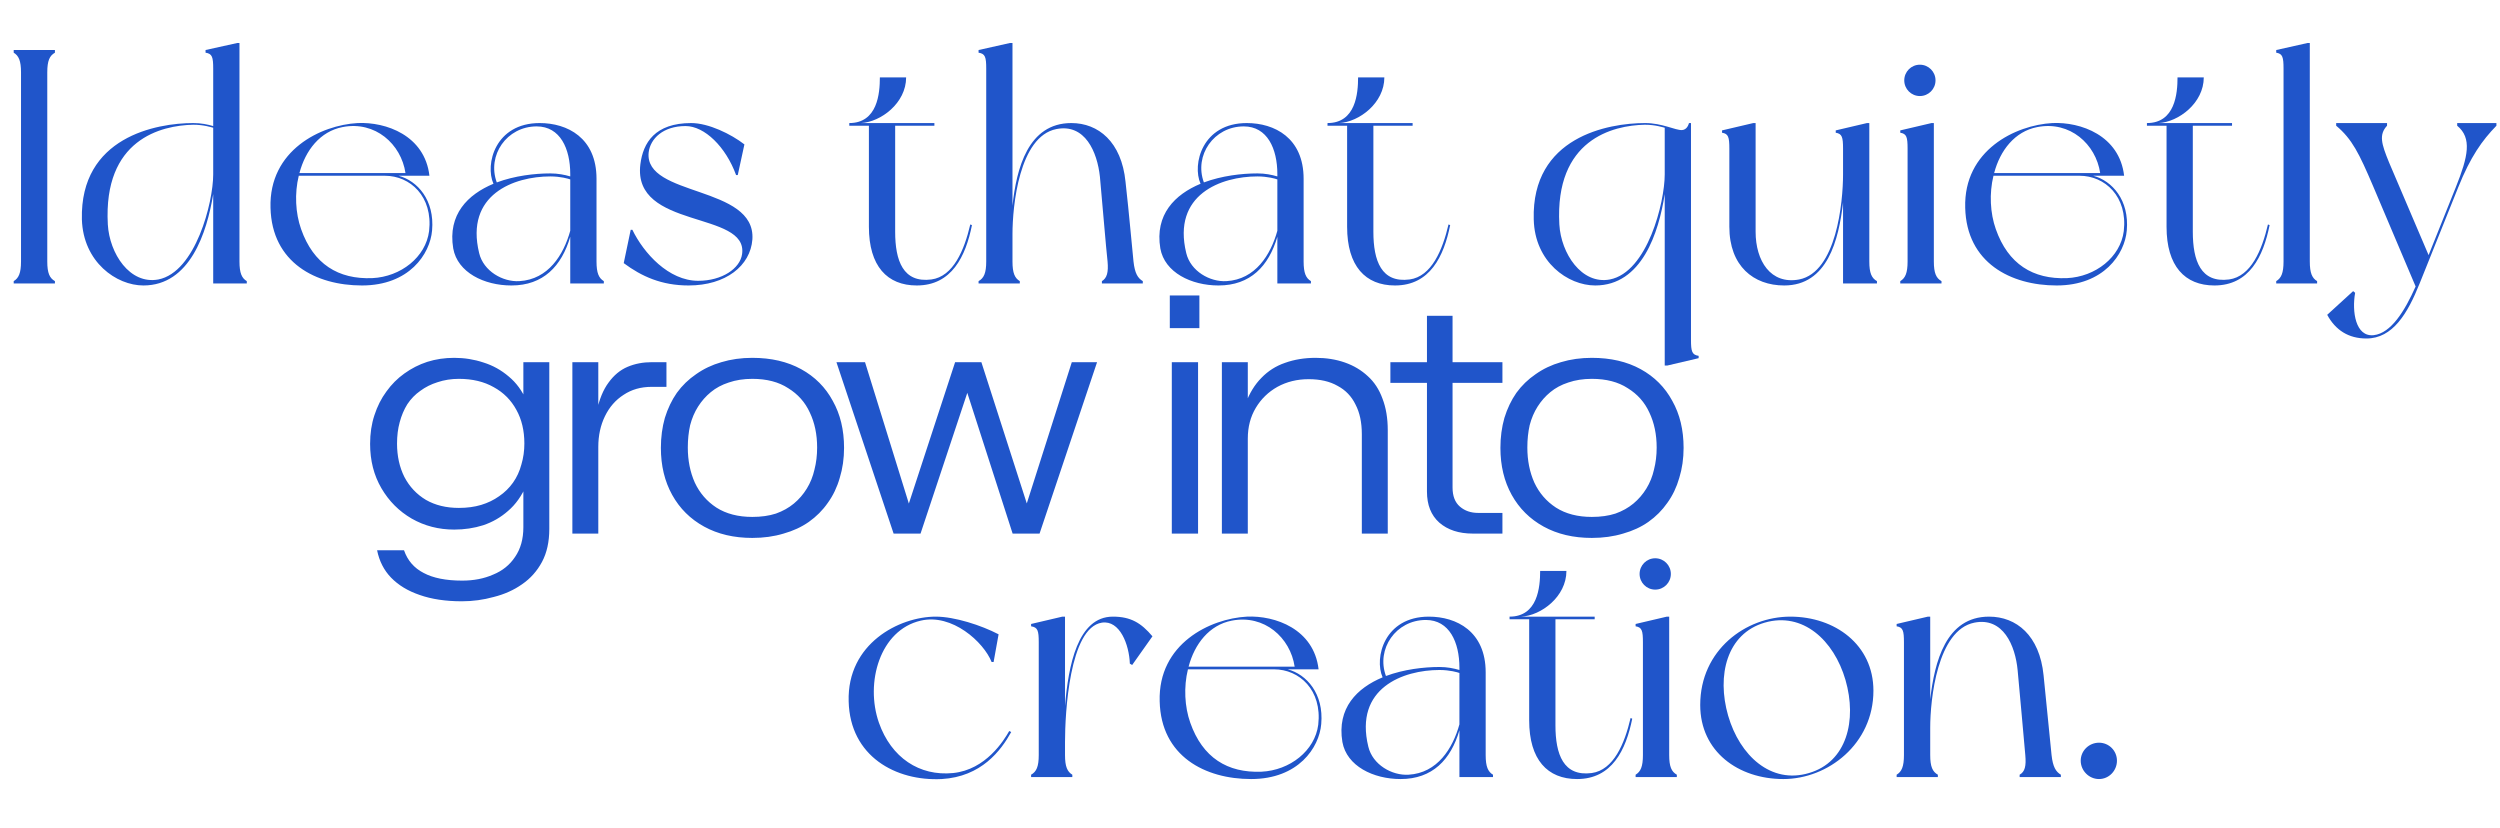
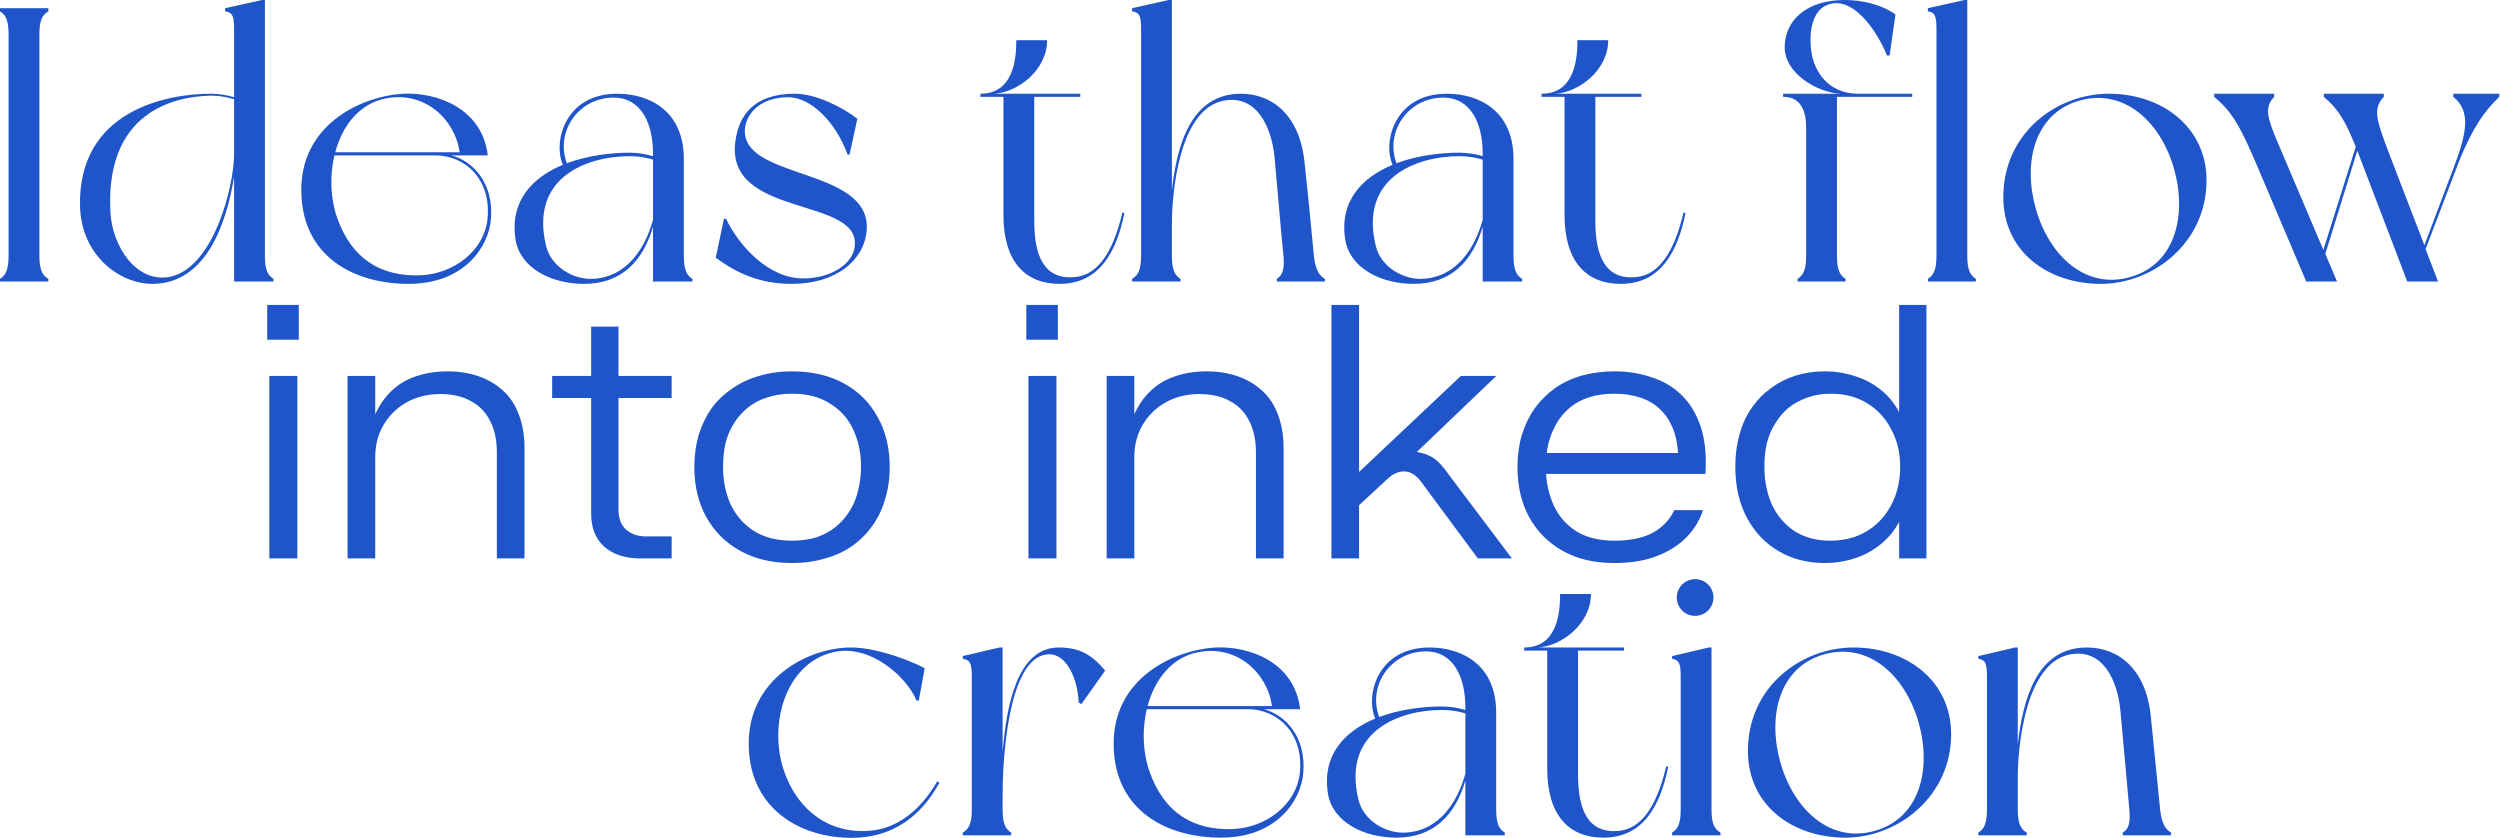
- <svg xmlns="http://www.w3.org/2000/svg" width="399" height="132" viewBox="0 0 399 132" fill="none">
-   <path d="M8.766 8.41C7.917 8.889 7.545 9.687 7.545 11.55V41.729C7.545 43.592 7.917 44.39 8.766 44.869C8.766 44.976 8.766 45.242 8.766 45.242H2.187C2.187 45.242 2.187 44.976 2.187 44.869C2.982 44.39 3.354 43.592 3.354 41.729V11.55C3.354 9.687 2.982 8.889 2.187 8.41C2.187 8.303 2.187 7.984 2.187 7.984H8.766C8.766 7.984 8.766 8.303 8.766 8.41ZM39.386 44.869C39.386 44.976 39.386 45.242 39.386 45.242H34.027V30.977C33.019 37.152 30.313 45.561 22.885 45.561C18.587 45.561 13.281 41.836 13.069 35.023C12.751 21.876 24.954 19.64 30.844 19.64C32.064 19.64 33.125 19.853 34.027 20.119V10.965C34.027 9.102 33.868 8.569 32.807 8.41C32.807 8.303 32.807 7.984 32.807 7.984L37.847 6.866H38.219V41.729C38.219 43.592 38.59 44.39 39.386 44.869ZM25.273 44.603C31.215 43.432 34.027 32.308 34.027 27.837V20.386C33.762 20.332 32.541 19.907 30.844 19.907C25.697 20.013 16.465 22.248 17.208 35.821C17.473 40.452 20.709 45.455 25.273 44.603ZM63.601 28.05C66.626 28.849 69.385 31.936 68.96 36.779C68.642 40.558 65.299 45.561 57.765 45.561C50.443 45.561 43.386 41.942 43.173 33.16C42.908 23.952 51.238 19.96 57.075 19.64C61.585 19.427 67.793 21.61 68.536 28.05C68.058 28.05 64.769 28.05 64.769 28.05H63.601ZM54.687 20.279C51.079 20.971 48.745 24.005 47.789 27.624H64.716C64.026 22.994 59.887 19.268 54.687 20.279ZM68.483 36.886C69.119 31.35 65.458 28.05 61.426 28.05H47.683C46.994 30.871 47.153 34.011 48.055 36.566C50.018 42.155 53.998 44.603 59.41 44.39C63.973 44.178 67.952 41.037 68.483 36.886ZM96.371 44.869C96.371 44.976 96.371 45.242 96.371 45.242H91.012V37.79C89.632 42.474 86.714 45.561 81.62 45.561C77.27 45.561 73.025 43.486 72.335 39.653C71.433 34.224 74.67 31.031 78.755 29.328C77.376 26.24 79.021 19.64 86.13 19.64C90.534 19.64 95.203 21.982 95.203 28.529V41.729C95.203 43.592 95.575 44.39 96.371 44.869ZM85.653 20.173C80.878 20.173 77.694 24.803 79.286 29.115C82.151 28.05 85.335 27.677 87.828 27.677C89.049 27.677 90.11 27.89 91.012 28.157V27.784C91.012 23.739 89.42 20.173 85.653 20.173ZM82.894 44.869C87.51 44.603 89.951 40.665 91.012 36.832V28.636C90.746 28.529 89.473 28.157 87.828 28.157C82.045 28.157 74.192 31.031 76.474 40.398C77.163 43.273 80.241 45.029 82.894 44.869ZM110.318 19.64C113.077 19.64 116.685 21.397 118.807 23.047L117.746 27.944H117.481C115.836 23.419 112.44 20.119 109.416 20.119C105.808 20.119 103.791 22.142 103.526 24.324C102.783 31.456 120.664 29.54 120.08 38.216C119.762 42.421 115.836 45.561 109.893 45.561C105.595 45.561 102.412 44.124 99.547 41.995L100.661 36.673H100.926C102.73 40.398 106.71 44.816 111.432 44.816C115.252 44.816 118.117 42.847 118.436 40.558C119.444 33.586 100.926 36.673 102.2 26.24C102.624 22.781 104.534 19.64 110.318 19.64ZM154.859 35.821L155.125 35.928C154.116 40.931 151.888 45.561 146.317 45.561C141.595 45.561 138.676 42.474 138.676 36.194V20.066H135.546V19.64C140.056 19.64 140.427 14.903 140.427 12.348H144.619C144.619 16.447 140.586 19.481 137.403 19.64H149.129V20.066H142.868V36.992C142.868 41.623 144.141 45.189 148.651 44.603C152.153 44.124 153.904 39.919 154.859 35.821ZM180.906 41.729C181.118 43.645 181.595 44.39 182.391 44.869C182.391 44.976 182.391 45.242 182.391 45.242H175.865C175.865 45.242 175.865 44.976 175.865 44.869C176.661 44.39 176.926 43.486 176.767 41.729C176.555 39.973 175.812 30.977 175.547 28.21C175.122 24.218 173.159 19.694 168.596 20.599C162.654 21.769 161.592 32.894 161.592 37.365V41.729C161.592 43.592 161.964 44.39 162.76 44.869C162.76 44.976 162.76 45.242 162.76 45.242H156.18C156.18 45.242 156.18 44.976 156.18 44.869C157.029 44.39 157.401 43.592 157.401 41.729V10.965C157.401 9.102 157.242 8.569 156.18 8.41C156.18 8.303 156.18 7.984 156.18 7.984L161.168 6.866H161.592V32.84C162.229 26.879 164.086 19.64 170.984 19.64C175.281 19.64 178.996 22.621 179.632 29.008C180.216 34.171 180.693 39.76 180.906 41.729ZM209.224 44.869C209.224 44.976 209.224 45.242 209.224 45.242H203.865V37.79C202.486 42.474 199.567 45.561 194.474 45.561C190.123 45.561 185.878 43.486 185.189 39.653C184.287 34.224 187.523 31.031 191.609 29.328C190.229 26.24 191.874 19.64 198.984 19.64C203.388 19.64 208.057 21.982 208.057 28.529V41.729C208.057 43.592 208.428 44.39 209.224 44.869ZM198.506 20.173C193.731 20.173 190.547 24.803 192.139 29.115C195.004 28.05 198.188 27.677 200.682 27.677C201.902 27.677 202.963 27.89 203.865 28.157V27.784C203.865 23.739 202.273 20.173 198.506 20.173ZM195.747 44.869C200.363 44.603 202.804 40.665 203.865 36.832V28.636C203.6 28.529 202.326 28.157 200.682 28.157C194.898 28.157 187.046 31.031 189.327 40.398C190.017 43.273 193.094 45.029 195.747 44.869ZM231.183 35.821L231.448 35.928C230.44 40.931 228.212 45.561 222.64 45.561C217.918 45.561 215 42.474 215 36.194V20.066H211.87V19.64C216.379 19.64 216.751 14.903 216.751 12.348H220.943C220.943 16.447 216.91 19.481 213.727 19.64H225.453V20.066H219.192V36.992C219.192 41.623 220.465 45.189 224.975 44.603C228.477 44.124 230.228 39.919 231.183 35.821ZM269.882 54.237C269.882 56.1 270.041 56.632 271.102 56.792C271.102 56.898 271.102 57.165 271.102 57.165L266.115 58.336H265.69V30.977C264.735 37.152 262.029 45.561 254.601 45.561C250.25 45.561 244.945 41.836 244.785 35.023C244.414 21.876 256.617 19.64 262.56 19.64C265.319 19.64 267.388 20.811 268.45 20.758C269.192 20.705 269.458 20.013 269.564 19.64C269.67 19.64 269.882 19.64 269.882 19.64V54.237ZM265.69 27.837V20.386C265.425 20.332 264.205 19.907 262.507 19.907C257.413 20.013 248.128 22.248 248.871 35.821C249.136 40.452 252.426 45.455 256.936 44.603C262.931 43.432 265.69 32.308 265.69 27.837ZM299.562 44.869C299.562 44.976 299.562 45.242 299.562 45.242H294.15V32.308C293.46 38.323 291.656 45.561 284.759 45.561C279.877 45.561 276.004 42.474 276.004 36.194V23.739C276.004 21.876 275.845 21.344 274.837 21.184C274.837 21.078 274.837 20.811 274.837 20.811L279.824 19.64H280.196V36.992C280.196 41.623 282.583 45.455 287.146 44.603C293.089 43.432 294.15 32.308 294.15 27.837V23.739C294.15 21.876 293.991 21.344 292.983 21.184C292.983 21.078 292.983 20.811 292.983 20.811L297.97 19.64H298.342V41.729C298.342 43.592 298.713 44.39 299.562 44.869ZM308.642 41.729C308.642 43.592 309.014 44.39 309.863 44.869C309.863 44.976 309.863 45.242 309.863 45.242H303.283C303.283 45.242 303.283 44.976 303.283 44.869C304.079 44.39 304.451 43.592 304.451 41.729V23.739C304.451 21.876 304.292 21.344 303.283 21.184C303.283 21.078 303.283 20.811 303.283 20.811L308.271 19.64H308.642V41.729ZM306.414 15.329C305.034 15.329 303.92 14.211 303.92 12.828C303.92 11.444 305.034 10.326 306.414 10.326C307.793 10.326 308.908 11.444 308.908 12.828C308.908 14.211 307.793 15.329 306.414 15.329ZM334.075 28.05C337.099 28.849 339.858 31.936 339.434 36.779C339.116 40.558 335.773 45.561 328.239 45.561C320.916 45.561 313.86 41.942 313.647 33.16C313.382 23.952 321.712 19.96 327.549 19.64C332.059 19.427 338.267 21.61 339.009 28.05C338.532 28.05 335.242 28.05 335.242 28.05H334.075ZM325.161 20.279C321.553 20.971 319.219 24.005 318.264 27.624H335.189C334.499 22.994 330.361 19.268 325.161 20.279ZM338.956 36.886C339.593 31.35 335.932 28.05 331.9 28.05H318.157C317.468 30.871 317.627 34.011 318.529 36.566C320.492 42.155 324.471 44.603 329.883 44.39C334.446 44.178 338.426 41.037 338.956 36.886ZM361.964 35.821L362.229 35.928C361.221 40.931 358.992 45.561 353.421 45.561C348.699 45.561 345.781 42.474 345.781 36.194V20.066H342.65V19.64C347.16 19.64 347.532 14.903 347.532 12.348H351.723C351.723 16.447 347.691 19.481 344.507 19.64H356.233V20.066H349.972V36.992C349.972 41.623 351.246 45.189 355.756 44.603C359.258 44.124 361.009 39.919 361.964 35.821ZM368.644 41.729C368.644 43.592 369.016 44.39 369.811 44.869C369.811 44.976 369.811 45.242 369.811 45.242H363.285C363.285 45.242 363.285 44.976 363.285 44.869C364.081 44.39 364.453 43.592 364.453 41.729V10.965C364.453 9.102 364.293 8.569 363.285 8.41C363.285 8.303 363.285 7.984 363.285 7.984L368.273 6.866H368.644V41.729ZM398.429 20.066C396.147 22.408 394.29 25.016 392.327 29.913C392.327 29.913 388.082 40.505 386.172 45.242C384.262 50.032 381.874 54.024 377.683 54.024C374.818 54.024 372.748 52.694 371.422 50.245L375.56 46.466L375.879 46.732C375.348 49.713 375.932 53.811 378.85 53.492C381.609 53.173 383.784 49.66 385.535 45.721L378.744 29.7C376.515 24.484 375.401 22.195 372.854 20.066V19.64H380.972V20.066C379.646 21.503 380.07 22.94 381.291 25.921L387.605 40.718L391.955 29.86C393.919 24.963 394.555 22.036 392.168 20.066V19.64H398.429V20.066Z" fill="#2055CA" />
-   <path d="M73.714 95.966C71.131 95.966 68.885 95.629 66.975 94.955C65.1 94.316 63.58 93.394 62.412 92.187C61.28 91.016 60.537 89.561 60.184 87.823H64.481C65.047 89.455 66.091 90.661 67.612 91.442C69.133 92.258 71.184 92.666 73.767 92.666C75.606 92.666 77.251 92.347 78.701 91.708C80.187 91.105 81.354 90.164 82.203 88.887C83.087 87.61 83.529 86.03 83.529 84.15V77.018L84.007 77.443C83.264 79.147 82.291 80.513 81.089 81.542C79.921 82.571 78.595 83.334 77.109 83.831C75.659 84.292 74.12 84.522 72.493 84.522C70.017 84.522 67.753 83.937 65.702 82.766C63.686 81.595 62.076 79.981 60.873 77.922C59.671 75.864 59.069 73.505 59.069 70.843C59.069 69.176 59.299 67.65 59.759 66.266C60.219 64.847 60.855 63.587 61.669 62.487C62.483 61.352 63.438 60.394 64.534 59.613C65.666 58.797 66.887 58.176 68.196 57.75C69.54 57.324 70.972 57.111 72.493 57.111C74.12 57.111 75.677 57.36 77.162 57.856C78.648 58.318 79.992 59.063 81.195 60.092C82.397 61.086 83.335 62.363 84.007 63.924L83.529 64.403V57.803H87.668V84.416C87.668 86.474 87.279 88.231 86.501 89.685C85.722 91.14 84.661 92.329 83.317 93.251C82.008 94.174 80.505 94.848 78.807 95.274C77.144 95.736 75.447 95.966 73.714 95.966ZM73.236 81.063C74.545 81.063 75.73 80.903 76.791 80.584C77.852 80.264 78.807 79.803 79.656 79.2C80.54 78.597 81.283 77.869 81.885 77.018C82.486 76.166 82.928 75.208 83.211 74.143C83.529 73.079 83.689 71.961 83.689 70.79C83.689 68.732 83.264 66.94 82.415 65.414C81.566 63.853 80.364 62.647 78.807 61.795C77.251 60.908 75.394 60.464 73.236 60.464C72.033 60.464 70.902 60.642 69.84 60.997C68.814 61.316 67.895 61.778 67.081 62.38C66.267 62.949 65.578 63.658 65.012 64.51C64.481 65.361 64.075 66.319 63.792 67.384C63.508 68.413 63.367 69.549 63.367 70.79C63.367 72.777 63.756 74.552 64.534 76.113C65.348 77.674 66.498 78.898 67.983 79.785C69.469 80.637 71.22 81.063 73.236 81.063ZM91.35 85.161V57.803H95.488V65.84L95.223 65.68C95.647 63.729 96.284 62.185 97.133 61.05C97.982 59.879 98.99 59.045 100.158 58.548C101.325 58.052 102.616 57.803 104.031 57.803H106.365V61.742H103.978C102.28 61.742 100.794 62.168 99.521 63.019C98.247 63.835 97.257 64.971 96.549 66.426C95.842 67.88 95.488 69.513 95.488 71.323V85.161H91.35ZM120.068 85.853C117.132 85.853 114.568 85.25 112.374 84.043C110.181 82.837 108.483 81.152 107.281 78.987C106.078 76.822 105.477 74.321 105.477 71.482C105.477 69.779 105.689 68.182 106.113 66.692C106.573 65.201 107.21 63.871 108.023 62.7C108.872 61.529 109.899 60.535 111.101 59.719C112.304 58.868 113.648 58.229 115.133 57.803C116.654 57.342 118.299 57.111 120.068 57.111C123.075 57.111 125.674 57.714 127.867 58.921C130.061 60.127 131.741 61.813 132.908 63.977C134.111 66.106 134.712 68.608 134.712 71.482C134.712 73.185 134.482 74.782 134.022 76.272C133.598 77.763 132.961 79.093 132.112 80.264C131.299 81.435 130.29 82.447 129.088 83.298C127.92 84.114 126.576 84.735 125.055 85.161C123.535 85.623 121.872 85.853 120.068 85.853ZM120.068 82.5C121.483 82.5 122.739 82.323 123.835 81.968C124.932 81.578 125.887 81.045 126.7 80.371C127.514 79.697 128.204 78.898 128.769 77.976C129.335 77.053 129.742 76.042 129.99 74.942C130.273 73.842 130.414 72.671 130.414 71.429C130.414 69.336 130.025 67.473 129.247 65.84C128.504 64.208 127.355 62.913 125.798 61.955C124.277 60.961 122.367 60.464 120.068 60.464C118.688 60.464 117.433 60.66 116.301 61.05C115.204 61.405 114.249 61.919 113.435 62.593C112.658 63.232 111.985 63.995 111.419 64.882C110.854 65.769 110.429 66.763 110.146 67.863C109.899 68.963 109.774 70.151 109.774 71.429C109.774 73.487 110.146 75.35 110.889 77.018C111.667 78.685 112.817 80.016 114.337 81.01C115.894 82.003 117.804 82.5 120.068 82.5ZM142.62 85.161L133.494 57.803H138.057L145.698 82.447H144.371L152.436 57.803H156.628L164.533 82.393L163.207 82.447L171.06 57.803H175.092L165.913 85.161H161.615L153.285 59.293H155.513L146.918 85.161H142.62ZM187.02 85.161V57.803H191.211V85.161H187.02ZM186.701 52.374V47.158H191.423V52.374H186.701ZM195.011 85.161V57.803H199.149V64.882L198.778 64.456C199.415 62.753 200.264 61.369 201.325 60.305C202.386 59.205 203.641 58.406 205.092 57.91C206.577 57.377 208.204 57.111 209.973 57.111C211.671 57.111 213.227 57.36 214.642 57.856C216.057 58.353 217.277 59.081 218.303 60.039C219.329 60.961 220.107 62.15 220.638 63.605C221.204 65.059 221.487 66.745 221.487 68.661V85.161H217.348V69.3C217.348 67.419 217.012 65.84 216.34 64.563C215.704 63.25 214.748 62.257 213.475 61.582C212.237 60.873 210.698 60.518 208.859 60.518C207.019 60.518 205.357 60.926 203.872 61.742C202.421 62.558 201.272 63.675 200.423 65.095C199.574 66.515 199.149 68.147 199.149 69.992V85.161H195.011ZM235.065 85.161C232.836 85.161 231.05 84.576 229.706 83.405C228.397 82.234 227.743 80.584 227.743 78.455V50.405H231.828V77.816C231.828 79.164 232.217 80.175 232.995 80.85C233.774 81.524 234.746 81.861 235.914 81.861H239.787V85.161H235.065ZM221.906 61.103V57.803H228.485V61.103H221.906ZM231.085 61.103V57.803H239.787V61.103H231.085ZM254.057 85.853C251.121 85.853 248.557 85.25 246.364 84.043C244.171 82.837 242.473 81.152 241.27 78.987C240.067 76.822 239.466 74.321 239.466 71.482C239.466 69.779 239.679 68.182 240.103 66.692C240.563 65.201 241.199 63.871 242.013 62.7C242.862 61.529 243.888 60.535 245.091 59.719C246.293 58.868 247.637 58.229 249.123 57.803C250.644 57.342 252.288 57.111 254.057 57.111C257.064 57.111 259.664 57.714 261.857 58.921C264.05 60.127 265.73 61.813 266.898 63.977C268.1 66.106 268.702 68.608 268.702 71.482C268.702 73.185 268.471 74.782 268.012 76.272C267.587 77.763 266.951 79.093 266.102 80.264C265.288 81.435 264.28 82.447 263.077 83.298C261.91 84.114 260.566 84.735 259.045 85.161C257.524 85.623 255.861 85.853 254.057 85.853ZM254.057 82.5C255.472 82.5 256.728 82.323 257.825 81.968C258.921 81.578 259.876 81.045 260.69 80.371C261.503 79.697 262.193 78.898 262.759 77.976C263.325 77.053 263.732 76.042 263.979 74.942C264.262 73.842 264.404 72.671 264.404 71.429C264.404 69.336 264.014 67.473 263.237 65.84C262.494 64.208 261.344 62.913 259.788 61.955C258.267 60.961 256.356 60.464 254.057 60.464C252.678 60.464 251.422 60.66 250.29 61.05C249.194 61.405 248.238 61.919 247.425 62.593C246.647 63.232 245.974 63.995 245.409 64.882C244.843 65.769 244.418 66.763 244.135 67.863C243.888 68.963 243.764 70.151 243.764 71.429C243.764 73.487 244.135 75.35 244.878 77.018C245.656 78.685 246.806 80.016 248.327 81.01C249.883 82.003 251.793 82.5 254.057 82.5Z" fill="#2055CA" />
-   <path d="M140.274 115.34C142.237 120.929 146.747 123.91 152.106 123.378C157.359 122.845 160.224 118.161 161.073 116.671L161.391 116.831C159.746 119.811 156.616 123.963 150.302 124.336C142.98 124.708 135.658 120.716 135.446 111.934C135.18 102.726 143.511 98.415 149.347 98.415C152.371 98.415 156.616 99.799 159.375 101.236L158.579 105.653H158.261C156.987 102.46 151.947 97.882 146.959 99.053C140.433 100.544 138.046 108.953 140.274 115.34ZM177.617 98.415C180.482 98.415 182.127 99.426 183.931 101.555L180.694 106.132L180.323 105.919C180.216 102.886 178.731 98.947 175.866 99.373C170.666 100.171 169.976 113.903 169.976 118.428V120.503C169.976 122.366 170.348 123.165 171.143 123.644C171.143 123.75 171.143 124.016 171.143 124.016H164.564C164.564 124.016 164.564 123.75 164.564 123.644C165.413 123.165 165.784 122.366 165.784 120.503V102.513C165.784 100.65 165.625 100.118 164.564 99.958C164.564 99.852 164.564 99.586 164.564 99.586L169.552 98.415H169.976V112.679C170.507 106.239 171.992 98.415 177.617 98.415ZM205.512 106.824C208.536 107.623 211.295 110.71 210.87 115.553C210.552 119.332 207.209 124.336 199.675 124.336C192.353 124.336 185.296 120.716 185.084 111.934C184.819 102.726 193.149 98.734 198.985 98.415C203.495 98.202 209.703 100.384 210.446 106.824C209.968 106.824 206.679 106.824 206.679 106.824H205.512ZM196.598 99.053C192.99 99.745 190.655 102.779 189.7 106.398H206.626C205.936 101.768 201.797 98.042 196.598 99.053ZM210.393 115.66C211.03 110.124 207.369 106.824 203.336 106.824H189.594C188.904 109.645 189.063 112.786 189.965 115.34C191.929 120.929 195.908 123.378 201.32 123.165C205.883 122.952 209.862 119.811 210.393 115.66ZM238.282 123.644C238.282 123.75 238.282 124.016 238.282 124.016H232.923V116.565C231.543 121.248 228.625 124.336 223.531 124.336C219.18 124.336 214.936 122.26 214.246 118.428C213.344 112.998 216.581 109.805 220.666 108.102C219.287 105.015 220.931 98.415 228.041 98.415C232.445 98.415 237.114 100.757 237.114 107.303V120.503C237.114 122.366 237.486 123.165 238.282 123.644ZM227.564 98.947C222.788 98.947 219.605 103.578 221.197 107.889C224.062 106.824 227.245 106.452 229.739 106.452C230.959 106.452 232.021 106.665 232.923 106.931V106.558C232.923 102.513 231.331 98.947 227.564 98.947ZM224.805 123.644C229.421 123.378 231.861 119.439 232.923 115.607V107.41C232.657 107.303 231.384 106.931 229.739 106.931C223.956 106.931 216.103 109.805 218.385 119.173C219.074 122.047 222.152 123.803 224.805 123.644ZM260.24 114.595L260.506 114.702C259.497 119.705 257.269 124.336 251.698 124.336C246.976 124.336 244.057 121.248 244.057 114.968V98.84H240.927V98.415C245.437 98.415 245.808 93.677 245.808 91.123H250C250 95.221 245.968 98.255 242.784 98.415H254.51V98.84H248.249V115.766C248.249 120.397 249.523 123.963 254.032 123.378C257.534 122.898 259.285 118.694 260.24 114.595ZM266.403 120.503C266.403 122.366 266.774 123.165 267.623 123.644C267.623 123.75 267.623 124.016 267.623 124.016H261.044C261.044 124.016 261.044 123.75 261.044 123.644C261.84 123.165 262.211 122.366 262.211 120.503V102.513C262.211 100.65 262.052 100.118 261.044 99.958C261.044 99.852 261.044 99.586 261.044 99.586L266.031 98.415H266.403V120.503ZM264.174 94.103C262.795 94.103 261.68 92.986 261.68 91.602C261.68 90.218 262.795 89.1 264.174 89.1C265.554 89.1 266.668 90.218 266.668 91.602C266.668 92.986 265.554 94.103 264.174 94.103ZM285.734 98.415C292.844 98.415 298.998 102.886 298.998 110.231C298.998 118.747 291.729 124.336 284.62 124.336C277.457 124.336 271.355 119.971 271.355 112.519C271.355 103.737 278.624 98.415 285.734 98.415ZM288.705 123.378C294.754 121.621 296.399 114.968 294.542 108.528C292.685 102.14 287.697 97.616 281.648 99.373C275.6 101.129 273.955 107.782 275.812 114.223C277.669 120.61 282.656 125.187 288.705 123.378ZM327.428 120.503C327.641 122.419 328.118 123.165 328.914 123.644C328.914 123.75 328.914 124.016 328.914 124.016H322.335C322.335 124.016 322.335 123.75 322.335 123.644C323.184 123.165 323.396 122.26 323.237 120.503C323.078 118.747 322.282 109.752 322.016 106.984C321.645 102.992 319.682 98.468 315.119 99.373C309.176 100.544 308.062 111.668 308.062 116.139V120.503C308.062 122.366 308.433 123.165 309.282 123.644C309.282 123.75 309.282 124.016 309.282 124.016H302.703C302.703 124.016 302.703 123.75 302.703 123.644C303.499 123.165 303.87 122.366 303.87 120.503V102.513C303.87 100.65 303.711 100.118 302.703 99.958C302.703 99.852 302.703 99.586 302.703 99.586L307.691 98.415H308.062V111.615C308.752 105.653 310.556 98.415 317.453 98.415C321.804 98.415 325.518 101.395 326.155 107.782C326.685 112.945 327.216 118.534 327.428 120.503ZM335 118.534C336.592 118.534 337.865 119.811 337.865 121.408C337.865 123.005 336.592 124.336 335 124.336C333.409 124.336 332.082 123.005 332.082 121.408C332.082 119.811 333.409 118.534 335 118.534Z" fill="#2055CA" />
+ <svg xmlns="http://www.w3.org/2000/svg" width="358" height="120" viewBox="0 0 358 120" fill="none">
+   <path d="M6.926 1.622C6.033 2.125 5.642 2.964 5.642 4.921V36.625C5.642 38.583 6.033 39.421 6.926 39.925C6.926 40.036 6.926 40.316 6.926 40.316H0C0 40.316 0 40.036 0 39.925C0.838 39.421 1.229 38.583 1.229 36.625V4.921C1.229 2.964 0.838 2.125 0 1.622C0 1.51 0 1.174 0 1.174H6.926C6.926 1.174 6.926 1.51 6.926 1.622ZM39.162 39.925C39.162 40.036 39.162 40.316 39.162 40.316H33.52V25.33C32.459 31.817 29.61 40.651 21.79 40.651C17.266 40.651 11.68 36.737 11.457 29.58C11.121 15.768 23.969 13.42 30.169 13.42C31.454 13.42 32.571 13.644 33.52 13.923V4.306C33.52 2.349 33.353 1.789 32.236 1.622C32.236 1.51 32.236 1.174 32.236 1.174L37.542 0H37.933V36.625C37.933 38.583 38.324 39.421 39.162 39.925ZM24.304 39.645C30.56 38.415 33.52 26.728 33.52 22.031V14.203C33.241 14.147 31.956 13.7 30.169 13.7C24.751 13.811 15.031 16.16 15.813 30.419C16.093 35.283 19.5 40.54 24.304 39.645ZM64.655 22.255C67.839 23.094 70.743 26.337 70.296 31.425C69.961 35.395 66.442 40.651 58.51 40.651C50.802 40.651 43.373 36.849 43.15 27.623C42.87 17.949 51.64 13.755 57.784 13.42C62.532 13.196 69.068 15.489 69.85 22.255C69.347 22.255 65.884 22.255 65.884 22.255H64.655ZM55.271 14.091C51.472 14.818 49.015 18.005 48.009 21.808H65.828C65.102 16.943 60.745 13.029 55.271 14.091ZM69.794 31.537C70.464 25.722 66.61 22.255 62.365 22.255H47.898C47.171 25.218 47.339 28.517 48.288 31.201C50.355 37.073 54.544 39.645 60.242 39.421C65.046 39.198 69.235 35.898 69.794 31.537ZM99.154 39.925C99.154 40.036 99.154 40.316 99.154 40.316H93.512V32.488C92.06 37.408 88.988 40.651 83.625 40.651C79.045 40.651 74.576 38.471 73.85 34.445C72.9 28.741 76.308 25.386 80.609 23.597C79.157 20.354 80.888 13.42 88.373 13.42C93.009 13.42 97.925 15.88 97.925 22.758V36.625C97.925 38.583 98.316 39.421 99.154 39.925ZM87.871 13.979C82.843 13.979 79.492 18.844 81.168 23.373C84.184 22.255 87.535 21.863 90.161 21.863C91.445 21.863 92.563 22.087 93.512 22.367V21.975C93.512 17.726 91.836 13.979 87.871 13.979ZM84.966 39.925C89.826 39.645 92.395 35.507 93.512 31.481V22.87C93.233 22.758 91.892 22.367 90.161 22.367C84.072 22.367 75.805 25.386 78.207 35.227C78.933 38.247 82.173 40.092 84.966 39.925ZM113.837 13.42C116.742 13.42 120.54 15.265 122.774 16.999L121.657 22.143H121.378C119.646 17.39 116.071 13.923 112.887 13.923C109.089 13.923 106.966 16.048 106.687 18.341C105.905 25.834 124.729 23.82 124.115 32.935C123.78 37.352 119.646 40.651 113.39 40.651C108.866 40.651 105.514 39.142 102.498 36.905L103.671 31.313H103.95C105.849 35.227 110.039 39.869 115.01 39.869C119.032 39.869 122.048 37.8 122.383 35.395C123.445 28.07 103.95 31.313 105.291 20.354C105.737 16.719 107.748 13.42 113.837 13.42ZM160.728 30.419L161.008 30.53C159.946 35.787 157.6 40.651 151.735 40.651C146.764 40.651 143.692 37.408 143.692 30.81V13.867H140.396V13.42C145.144 13.42 145.535 8.443 145.535 5.759H149.948C149.948 10.065 145.702 13.252 142.351 13.42H154.696V13.867H148.104V31.649C148.104 36.514 149.445 40.26 154.193 39.645C157.88 39.142 159.723 34.724 160.728 30.419ZM188.15 36.625C188.373 38.638 188.876 39.421 189.714 39.925C189.714 40.036 189.714 40.316 189.714 40.316H182.843C182.843 40.316 182.843 40.036 182.843 39.925C183.681 39.421 183.96 38.471 183.793 36.625C183.569 34.78 182.787 25.33 182.508 22.423C182.061 18.229 179.994 13.476 175.19 14.427C168.934 15.657 167.817 27.343 167.817 32.04V36.625C167.817 38.583 168.208 39.421 169.046 39.925C169.046 40.036 169.046 40.316 169.046 40.316H162.12C162.12 40.316 162.12 40.036 162.12 39.925C163.013 39.421 163.404 38.583 163.404 36.625V4.306C163.404 2.349 163.237 1.789 162.12 1.622C162.12 1.51 162.12 1.174 162.12 1.174L167.37 0H167.817V27.287C168.488 21.025 170.443 13.42 177.704 13.42C182.229 13.42 186.139 16.551 186.809 23.261C187.423 28.685 187.926 34.556 188.15 36.625ZM217.962 39.925C217.962 40.036 217.962 40.316 217.962 40.316H212.32V32.488C210.868 37.408 207.795 40.651 202.433 40.651C197.853 40.651 193.384 38.471 192.658 34.445C191.708 28.741 195.116 25.386 199.417 23.597C197.964 20.354 199.696 13.42 207.181 13.42C211.817 13.42 216.733 15.88 216.733 22.758V36.625C216.733 38.583 217.124 39.421 217.962 39.925ZM206.678 13.979C201.651 13.979 198.3 18.844 199.975 23.373C202.992 22.255 206.343 21.863 208.968 21.863C210.253 21.863 211.37 22.087 212.32 22.367V21.975C212.32 17.726 210.644 13.979 206.678 13.979ZM203.774 39.925C208.633 39.645 211.203 35.507 212.32 31.481V22.87C212.041 22.758 210.7 22.367 208.968 22.367C202.88 22.367 194.613 25.386 197.015 35.227C197.741 38.247 200.981 40.092 203.774 39.925ZM241.079 30.419L241.359 30.53C240.297 35.787 237.951 40.651 232.086 40.651C227.115 40.651 224.043 37.408 224.043 30.81V13.867H220.747V13.42C225.495 13.42 225.886 8.443 225.886 5.759H230.299C230.299 10.065 226.053 13.252 222.702 13.42H235.047V13.867H228.455V31.649C228.455 36.514 229.796 40.26 234.544 39.645C238.23 39.142 240.074 34.724 241.079 30.419ZM273.833 13.867H263.052V36.625C263.052 38.583 263.443 39.421 264.281 39.925C264.281 40.036 264.281 40.316 264.281 40.316H257.411C257.411 40.316 257.411 40.036 257.411 39.925C258.249 39.421 258.64 38.583 258.64 36.625V18.341C258.64 15.321 257.522 13.867 255.344 13.867V13.42H263.555C260.204 13.252 255.567 10.512 255.567 6.766C255.567 2.964 258.64 0 264.169 0C266.571 0 269.42 0.615 271.431 2.069L270.593 7.94H270.202C268.862 4.529 265.231 -0.951 261.488 0.783C259.589 1.622 258.919 4.585 259.422 7.605C259.813 10.009 261.6 13.42 266.125 13.42H273.833V13.867ZM281.714 36.625C281.714 38.583 282.105 39.421 282.943 39.925C282.943 40.036 282.943 40.316 282.943 40.316H276.072C276.072 40.316 276.072 40.036 276.072 39.925C276.91 39.421 277.301 38.583 277.301 36.625V4.306C277.301 2.349 277.134 1.789 276.072 1.622C276.072 1.51 276.072 1.174 276.072 1.174L281.323 0H281.714V36.625ZM302.011 13.42C309.496 13.42 315.975 18.117 315.975 25.834C315.975 34.78 308.323 40.651 300.838 40.651C293.297 40.651 286.873 36.066 286.873 28.238C286.873 19.012 294.526 13.42 302.011 13.42ZM305.139 39.645C311.507 37.8 313.238 30.81 311.283 24.044C309.328 17.334 304.078 12.581 297.71 14.427C291.342 16.272 289.61 23.261 291.565 30.027C293.52 36.737 298.771 41.546 305.139 39.645ZM351.308 13.42H357.899V13.867C355.665 15.992 354.101 18.397 352.314 22.646L347.342 35.675L349.13 40.316H344.717C344.717 40.316 337.846 22.311 337.567 21.584L332.987 36.346L334.662 40.316H330.25L323.323 23.988C320.977 18.508 319.804 16.104 317.067 13.867V13.42H325.669V13.867C324.217 15.377 324.72 16.887 326.004 20.018L332.707 35.787L337.344 21.025C335.947 17.558 334.942 15.657 332.763 13.867V13.42H341.365V13.867C339.69 15.601 340.416 17.39 341.924 21.472L347.175 35.116L351.308 24.156C353.319 18.956 353.822 15.88 351.308 13.867V13.42Z" fill="#2055CA" />
+   <path d="M38.57 79.966V53.838H42.581V79.966H38.57ZM38.265 48.653V43.671H42.785V48.653H38.265ZM49.772 79.966V53.838H53.733V60.599L53.378 60.192C53.987 58.565 54.8 57.243 55.816 56.227C56.831 55.176 58.032 54.414 59.421 53.939C60.843 53.431 62.4 53.177 64.093 53.177C65.718 53.177 67.207 53.414 68.561 53.888C69.915 54.363 71.083 55.058 72.065 55.973C73.047 56.854 73.792 57.989 74.299 59.378C74.841 60.768 75.112 62.378 75.112 64.208V79.966H71.151V64.818C71.151 63.022 70.829 61.514 70.186 60.294C69.577 59.039 68.663 58.091 67.444 57.447C66.259 56.769 64.786 56.43 63.026 56.43C61.266 56.43 59.675 56.82 58.253 57.599C56.865 58.379 55.765 59.446 54.952 60.802C54.14 62.157 53.733 63.716 53.733 65.478V79.966H49.772ZM91.661 79.966C89.528 79.966 87.819 79.407 86.532 78.288C85.28 77.17 84.653 75.594 84.653 73.561V46.772H88.564V72.951C88.564 74.239 88.936 75.204 89.681 75.848C90.426 76.493 91.356 76.814 92.474 76.814H96.181V79.966H91.661ZM79.068 56.989V53.838H85.364V56.989H79.068ZM87.853 56.989V53.838H96.181V56.989H87.853ZM113.393 80.627C110.583 80.627 108.129 80.051 106.03 78.898C103.931 77.746 102.306 76.137 101.155 74.069C100.004 72.002 99.428 69.613 99.428 66.902C99.428 65.275 99.632 63.75 100.038 62.327C100.478 60.904 101.087 59.633 101.866 58.514C102.678 57.396 103.66 56.447 104.811 55.668C105.962 54.854 107.249 54.244 108.67 53.838C110.126 53.397 111.7 53.177 113.393 53.177C116.27 53.177 118.758 53.753 120.858 54.905C122.956 56.057 124.565 57.667 125.682 59.734C126.833 61.768 127.408 64.157 127.408 66.902C127.408 68.528 127.188 70.053 126.748 71.477C126.342 72.9 125.733 74.171 124.92 75.289C124.141 76.408 123.176 77.373 122.026 78.187C120.909 78.966 119.622 79.559 118.166 79.966C116.711 80.407 115.12 80.627 113.393 80.627ZM113.393 77.424C114.747 77.424 115.949 77.255 116.998 76.916C118.048 76.543 118.962 76.035 119.741 75.391C120.519 74.747 121.179 73.984 121.721 73.103C122.262 72.222 122.652 71.257 122.889 70.206C123.16 69.155 123.295 68.037 123.295 66.851C123.295 64.852 122.922 63.072 122.178 61.513C121.467 59.954 120.367 58.718 118.877 57.803C117.421 56.854 115.593 56.379 113.393 56.379C112.073 56.379 110.871 56.566 109.788 56.938C108.738 57.278 107.824 57.769 107.046 58.413C106.301 59.023 105.657 59.751 105.116 60.599C104.574 61.446 104.168 62.394 103.897 63.445C103.66 64.496 103.542 65.631 103.542 66.851C103.542 68.817 103.897 70.596 104.608 72.189C105.353 73.781 106.453 75.052 107.909 76.001C109.398 76.95 111.226 77.424 113.393 77.424ZM147.271 79.966V53.838H151.283V79.966H147.271ZM146.966 48.653V43.671H151.486V48.653H146.966ZM158.474 79.966V53.838H162.434V60.599L162.079 60.192C162.688 58.565 163.501 57.243 164.516 56.227C165.532 55.176 166.734 54.414 168.122 53.939C169.544 53.431 171.101 53.177 172.794 53.177C174.419 53.177 175.908 53.414 177.262 53.888C178.617 54.363 179.785 55.058 180.766 55.973C181.748 56.854 182.493 57.989 183 59.378C183.542 60.768 183.813 62.378 183.813 64.208V79.966H179.852V64.818C179.852 63.022 179.531 61.514 178.887 60.294C178.278 59.039 177.364 58.091 176.145 57.447C174.96 56.769 173.488 56.43 171.727 56.43C169.967 56.43 168.376 56.82 166.954 57.599C165.566 58.379 164.466 59.446 163.653 60.802C162.841 62.157 162.434 63.716 162.434 65.478V79.966H158.474ZM190.659 79.966V43.671H194.619V69.393L193.35 68.783L209.193 53.838H214.271L202.897 64.716C203.879 64.885 204.691 65.19 205.334 65.631C205.977 66.072 206.688 66.851 207.467 67.969L216.506 79.966H211.631L203.608 69.138C202.897 68.122 202.101 67.579 201.221 67.512C200.341 67.444 199.461 67.834 198.58 68.681L193.299 73.561L194.619 70.511V79.966H190.659ZM231.166 80.627C228.323 80.627 225.869 80.051 223.803 78.898C221.739 77.746 220.13 76.137 218.979 74.069C217.862 72.002 217.303 69.613 217.303 66.902C217.303 65.241 217.507 63.716 217.913 62.327C218.353 60.904 218.962 59.633 219.741 58.514C220.553 57.396 221.518 56.43 222.635 55.617C223.787 54.803 225.073 54.193 226.495 53.787C227.951 53.38 229.525 53.177 231.217 53.177C233.045 53.177 234.772 53.448 236.397 53.99C238.056 54.498 239.494 55.329 240.713 56.481C241.932 57.633 242.863 59.141 243.506 61.005C244.149 62.869 244.387 65.157 244.217 67.868H219.639V64.868H240.307C240.205 63.445 239.935 62.225 239.494 61.208C239.055 60.158 238.445 59.277 237.666 58.565C236.888 57.819 235.957 57.278 234.873 56.938C233.79 56.566 232.571 56.379 231.217 56.379C229.863 56.379 228.645 56.549 227.561 56.888C226.512 57.227 225.598 57.718 224.819 58.362C224.04 59.006 223.397 59.768 222.889 60.649C222.381 61.53 221.992 62.496 221.721 63.547C221.485 64.597 221.366 65.716 221.366 66.902C221.366 68.833 221.721 70.613 222.432 72.239C223.143 73.832 224.227 75.103 225.682 76.052C227.138 76.967 228.983 77.424 231.217 77.424C233.418 77.424 235.229 77.052 236.651 76.306C238.073 75.527 239.105 74.442 239.748 73.053H243.861C243.422 74.476 242.643 75.764 241.526 76.916C240.442 78.034 239.037 78.933 237.311 79.61C235.584 80.288 233.536 80.627 231.166 80.627ZM261.292 80.627C258.855 80.627 256.671 80.068 254.742 78.949C252.812 77.831 251.289 76.238 250.171 74.171C249.054 72.104 248.496 69.647 248.496 66.8C248.496 65.139 248.699 63.598 249.105 62.174C249.511 60.717 250.104 59.446 250.882 58.362C251.661 57.243 252.575 56.312 253.624 55.566C254.674 54.787 255.842 54.193 257.128 53.787C258.449 53.38 259.837 53.177 261.292 53.177C262.816 53.177 264.288 53.414 265.71 53.888C267.132 54.329 268.419 55.041 269.569 56.023C270.755 57.006 271.685 58.294 272.362 59.887L271.956 60.344V43.671H275.866V79.966H271.956V73.408L272.362 73.917C271.685 75.442 270.755 76.713 269.569 77.729C268.419 78.712 267.132 79.441 265.71 79.915C264.288 80.389 262.816 80.627 261.292 80.627ZM262.105 77.424C263.323 77.424 264.458 77.255 265.507 76.916C266.557 76.543 267.471 76.052 268.249 75.442C269.062 74.798 269.756 74.035 270.331 73.154C270.907 72.273 271.347 71.308 271.651 70.257C271.956 69.172 272.108 68.037 272.108 66.851C272.108 64.852 271.685 63.072 270.839 61.513C270.026 59.921 268.876 58.667 267.386 57.752C265.931 56.837 264.17 56.379 262.105 56.379C260.92 56.379 259.82 56.566 258.804 56.938C257.822 57.278 256.942 57.752 256.163 58.362C255.419 58.972 254.776 59.718 254.234 60.599C253.692 61.446 253.286 62.394 253.015 63.445C252.778 64.496 252.66 65.614 252.66 66.8C252.66 68.799 253.015 70.613 253.726 72.239C254.471 73.832 255.554 75.103 256.976 76.052C258.398 76.967 260.108 77.424 262.105 77.424Z" fill="#2055CA" />
+   <path d="M112.304 110.502C114.371 116.373 119.119 119.504 124.76 118.945C130.29 118.386 133.307 113.465 134.2 111.9L134.535 112.067C132.804 115.199 129.508 119.56 122.861 119.952C115.153 120.343 107.444 116.149 107.221 106.923C106.941 97.249 115.711 92.72 121.856 92.72C125.039 92.72 129.508 94.174 132.413 95.684L131.575 100.325H131.24C129.899 96.97 124.593 92.161 119.342 93.391C112.471 94.957 109.958 103.792 112.304 110.502ZM151.617 92.72C154.634 92.72 156.365 93.783 158.264 96.019L154.857 100.828L154.466 100.604C154.354 97.417 152.79 93.279 149.774 93.727C144.3 94.566 143.574 108.992 143.574 113.745V115.926C143.574 117.883 143.965 118.721 144.803 119.225C144.803 119.337 144.803 119.616 144.803 119.616H137.876C137.876 119.616 137.876 119.337 137.876 119.225C138.77 118.721 139.161 117.883 139.161 115.926V97.026C139.161 95.069 138.993 94.51 137.876 94.342C137.876 94.23 137.876 93.95 137.876 93.95L143.127 92.72H143.574V107.706C144.132 100.94 145.696 92.72 151.617 92.72ZM180.984 101.555C184.168 102.394 187.073 105.637 186.626 110.725C186.29 114.695 182.771 119.952 174.84 119.952C167.131 119.952 159.702 116.149 159.479 106.923C159.199 97.249 167.969 93.056 174.113 92.72C178.861 92.497 185.397 94.789 186.179 101.555C185.676 101.555 182.213 101.555 182.213 101.555H180.984ZM171.6 93.391C167.801 94.118 165.344 97.305 164.338 101.108H182.157C181.431 96.243 177.074 92.329 171.6 93.391ZM186.123 110.837C186.793 105.022 182.939 101.555 178.694 101.555H164.227C163.5 104.519 163.668 107.818 164.618 110.502C166.684 116.373 170.874 118.945 176.571 118.721C181.375 118.498 185.564 115.199 186.123 110.837ZM215.483 119.225C215.483 119.337 215.483 119.616 215.483 119.616H209.841V111.788C208.389 116.708 205.317 119.952 199.954 119.952C195.374 119.952 190.905 117.771 190.179 113.745C189.23 108.041 192.637 104.686 196.938 102.897C195.486 99.654 197.217 92.72 204.702 92.72C209.339 92.72 214.254 95.181 214.254 102.058V115.926C214.254 117.883 214.645 118.721 215.483 119.225ZM204.2 93.279C199.172 93.279 195.821 98.144 197.497 102.673C200.513 101.555 203.864 101.164 206.49 101.164C207.775 101.164 208.892 101.387 209.841 101.667V101.275C209.841 97.026 208.166 93.279 204.2 93.279ZM201.295 119.225C206.155 118.945 208.724 114.807 209.841 110.781V102.17C209.562 102.058 208.221 101.667 206.49 101.667C200.401 101.667 192.134 104.686 194.536 114.528C195.262 117.547 198.502 119.392 201.295 119.225ZM238.601 109.719L238.88 109.831C237.819 115.087 235.473 119.952 229.607 119.952C224.636 119.952 221.564 116.708 221.564 110.11V93.168H218.268V92.72C223.016 92.72 223.407 87.744 223.407 85.06H227.82C227.82 89.365 223.575 92.552 220.223 92.72H232.568V93.168H225.977V110.949C225.977 115.814 227.317 119.56 232.065 118.945C235.752 118.442 237.595 114.024 238.601 109.719ZM245.088 115.926C245.088 117.883 245.479 118.721 246.373 119.225C246.373 119.337 246.373 119.616 246.373 119.616H239.446C239.446 119.616 239.446 119.337 239.446 119.225C240.284 118.721 240.675 117.883 240.675 115.926V97.026C240.675 95.069 240.507 94.51 239.446 94.342C239.446 94.23 239.446 93.95 239.446 93.95L244.697 92.72H245.088V115.926ZM242.742 88.191C241.289 88.191 240.116 87.017 240.116 85.563C240.116 84.109 241.289 82.935 242.742 82.935C244.194 82.935 245.367 84.109 245.367 85.563C245.367 87.017 244.194 88.191 242.742 88.191ZM265.439 92.72C272.924 92.72 279.403 97.417 279.403 105.134C279.403 114.08 271.751 119.952 264.266 119.952C256.725 119.952 250.301 115.366 250.301 107.538C250.301 98.312 257.954 92.72 265.439 92.72ZM268.567 118.945C274.935 117.1 276.666 110.11 274.711 103.344C272.756 96.634 267.506 91.882 261.138 93.727C254.77 95.572 253.038 102.562 254.993 109.327C256.949 116.037 262.199 120.846 268.567 118.945ZM309.333 115.926C309.557 117.939 310.059 118.721 310.897 119.225C310.897 119.337 310.897 119.616 310.897 119.616H303.971C303.971 119.616 303.971 119.337 303.971 119.225C304.865 118.721 305.088 117.771 304.921 115.926C304.753 114.08 303.915 104.63 303.636 101.723C303.245 97.529 301.178 92.776 296.374 93.727C290.118 94.957 288.945 106.643 288.945 111.34V115.926C288.945 117.883 289.336 118.721 290.23 119.225C290.23 119.337 290.23 119.616 290.23 119.616H283.303C283.303 119.616 283.303 119.337 283.303 119.225C284.141 118.721 284.532 117.883 284.532 115.926V97.026C284.532 95.069 284.365 94.51 283.303 94.342C283.303 94.23 283.303 93.95 283.303 93.95L288.554 92.72H288.945V106.588C289.671 100.325 291.57 92.72 298.832 92.72C303.412 92.72 307.322 95.852 307.993 102.562C308.551 107.985 309.11 113.857 309.333 115.926Z" fill="#2055CA" />
</svg>
